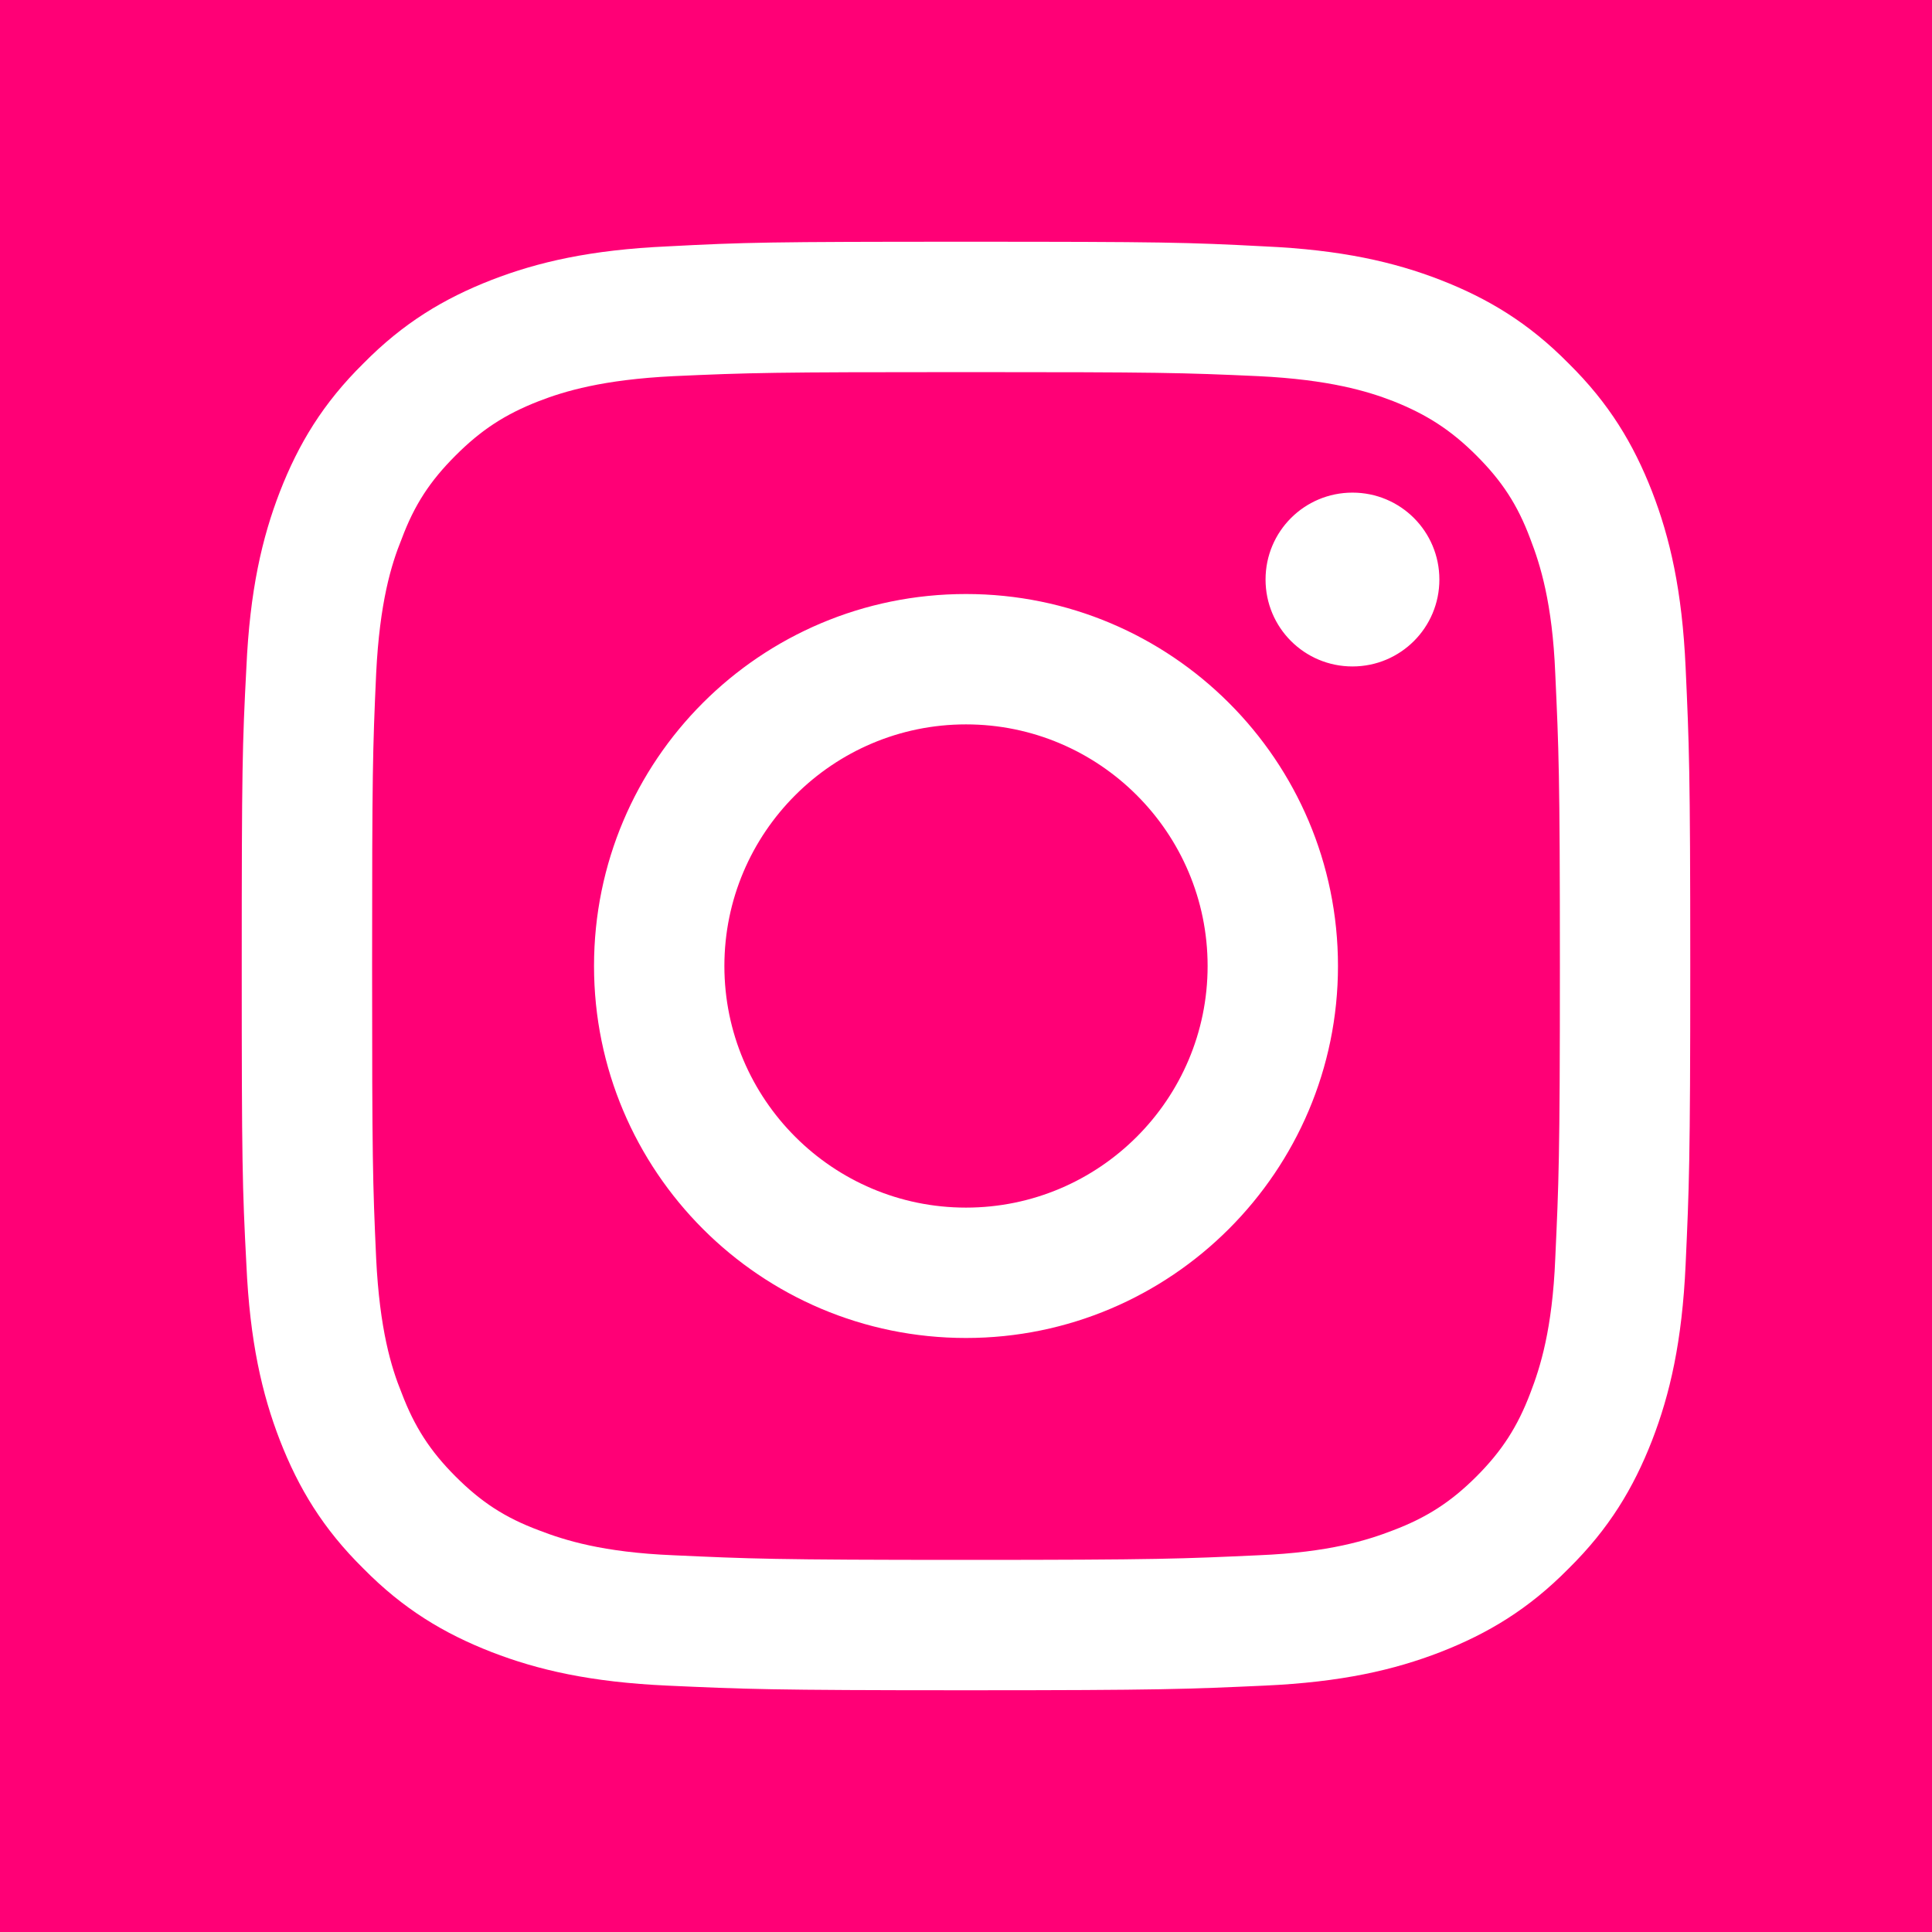
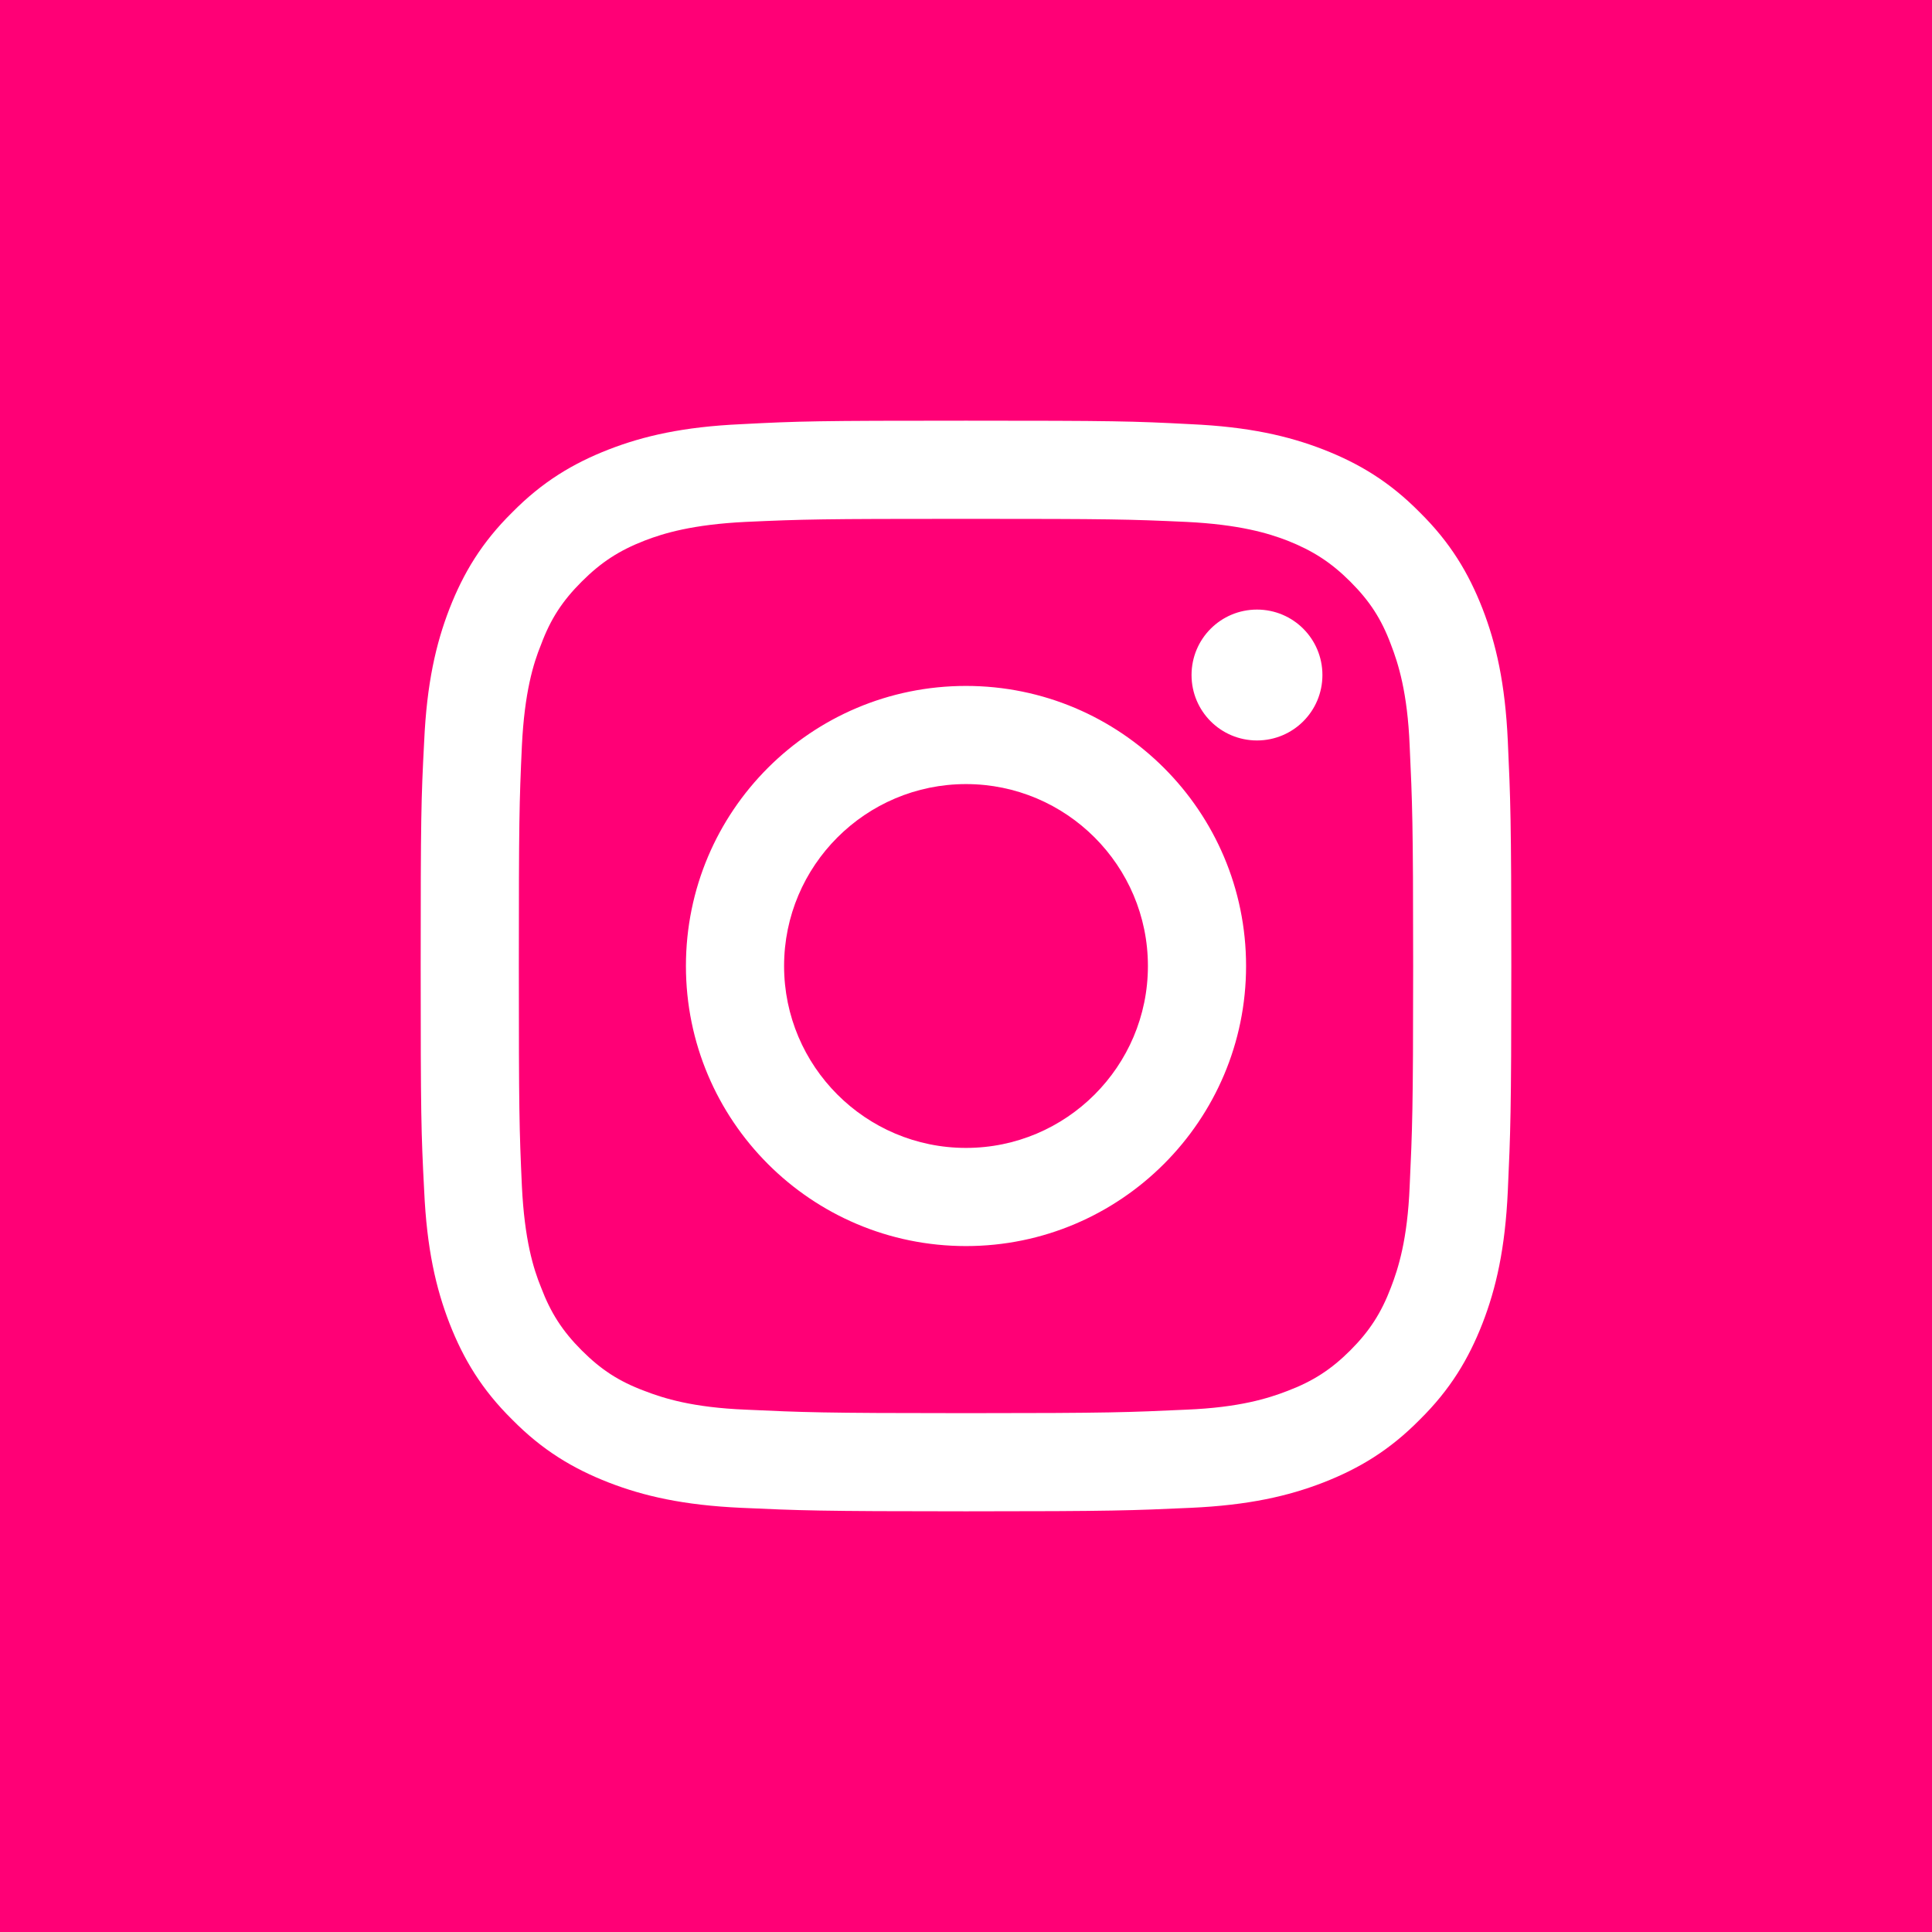
<svg xmlns="http://www.w3.org/2000/svg" width="100%" height="100%" viewBox="0 0 1536 1536" version="1.1" xml:space="preserve" style="fill-rule:evenodd;clip-rule:evenodd;stroke-linejoin:round;stroke-miterlimit:2;">
  <rect x="0" y="0" width="1536" height="1536" style="fill:#ff0076;" />
-   <g>
-     <g>
-       <g id="Layer_1-2">
-         <g>
-           <g>
-             <g>
-               <path d="M768,295.836c153.856,0 171.822,0.461 232.627,3.225c56.199,2.764 86.602,11.977 106.87,19.808c26.718,10.595 46.065,23.032 66.333,43.301c20.269,20.269 32.706,39.155 42.84,66.333c7.831,20.269 17.505,50.671 19.808,106.87c2.764,60.806 3.685,78.771 3.685,232.627c0,153.856 -0.921,171.822 -3.685,232.627c-2.303,56.199 -11.977,86.602 -19.808,106.87c-10.134,26.718 -22.572,46.065 -42.84,66.333c-20.269,20.269 -39.616,32.706 -66.333,42.84c-20.269,7.831 -50.671,17.505 -106.87,19.808c-60.806,2.764 -78.771,3.685 -232.627,3.685c-153.856,0 -171.822,-0.921 -232.627,-3.685c-56.199,-2.303 -86.602,-11.977 -106.87,-19.808c-27.178,-10.134 -46.065,-22.572 -66.333,-42.84c-20.269,-20.269 -32.706,-39.616 -42.84,-66.333c-8.292,-20.269 -17.505,-50.671 -20.269,-106.87c-2.764,-60.806 -3.225,-78.771 -3.225,-232.627c0,-153.856 0.461,-171.822 3.225,-232.627c2.764,-56.199 11.977,-86.602 20.269,-106.87c10.134,-27.178 22.572,-46.065 42.84,-66.333c20.269,-20.269 39.155,-32.706 66.333,-43.301c20.269,-7.831 50.671,-17.044 106.87,-19.808c60.806,-2.764 78.771,-3.225 232.627,-3.225Zm0,-103.646c-156.62,0 -175.967,0.461 -237.234,3.685c-61.266,2.764 -103.185,12.437 -140.037,26.718c-37.773,14.741 -70.018,34.088 -101.803,66.333c-32.245,31.785 -51.593,64.03 -66.333,101.803c-14.28,36.852 -23.954,78.771 -26.718,140.037c-3.225,61.266 -3.685,80.613 -3.685,237.234c0,156.16 0.461,175.967 3.685,237.234c2.764,61.266 12.437,103.185 26.718,140.037c14.741,37.773 34.088,70.018 66.333,101.803c31.785,32.245 64.03,51.593 101.803,66.333c36.852,14.28 78.771,23.954 140.037,26.718c61.266,2.764 80.613,3.685 237.234,3.685c156.16,0 175.967,-0.921 237.234,-3.685c61.266,-2.764 103.185,-12.437 140.037,-26.718c37.773,-14.741 70.018,-34.088 101.803,-66.333c32.245,-31.785 51.593,-64.03 66.333,-101.803c14.28,-36.852 23.954,-78.771 26.718,-140.037c2.764,-61.266 3.685,-81.074 3.685,-237.234c0,-156.62 -0.921,-175.967 -3.685,-237.234c-2.764,-61.266 -12.437,-103.185 -26.718,-140.037c-14.741,-37.773 -34.088,-70.018 -66.333,-101.803c-31.785,-32.245 -64.03,-51.593 -101.803,-66.333c-36.852,-14.28 -78.771,-23.954 -140.037,-26.718c-61.266,-3.225 -81.074,-3.685 -237.234,-3.685Zm-0,280.074c-163.53,0 -295.736,132.206 -295.736,295.736c0,163.069 132.206,295.736 295.736,295.736c163.069,0 295.736,-132.667 295.736,-295.736c0,-163.53 -132.667,-295.736 -295.736,-295.736Zm0,487.826c-105.949,0 -192.09,-86.141 -192.09,-192.09c0,-105.949 86.141,-192.09 192.09,-192.09c105.949,0 192.09,86.141 192.09,192.09c0,105.949 -86.141,192.09 -192.09,192.09Zm307.252,-568.439c-38.234,0 -69.097,30.863 -69.097,69.097c0,38.234 30.863,69.097 69.097,69.097c38.234,0 69.097,-30.863 69.097,-69.097c0,-38.234 -30.863,-69.097 -69.097,-69.097Z" style="fill:#fff;" />
-             </g>
-           </g>
-         </g>
-       </g>
-     </g>
-   </g>
+   <path d="M768,412.495c115.842,0 129.369,0.347 175.151,2.428c42.314,2.081 65.205,9.018 80.465,14.914c20.117,7.977 34.684,17.341 49.944,32.603c15.261,15.261 24.625,29.481 32.255,49.944c5.896,15.261 13.18,38.152 14.914,80.465c2.081,45.783 2.775,59.309 2.775,175.151c0,115.842 -0.693,129.369 -2.775,175.151c-1.734,42.314 -9.018,65.205 -14.914,80.465c-7.63,20.117 -16.995,34.684 -32.255,49.944c-15.261,15.261 -29.828,24.625 -49.944,32.255c-15.261,5.896 -38.152,13.18 -80.465,14.914c-45.783,2.081 -59.309,2.775 -175.151,2.775c-115.842,0 -129.369,-0.693 -175.151,-2.775c-42.314,-1.734 -65.205,-9.018 -80.465,-14.914c-20.463,-7.63 -34.684,-16.995 -49.944,-32.255c-15.261,-15.261 -24.625,-29.828 -32.255,-49.944c-6.243,-15.261 -13.18,-38.152 -15.261,-80.465c-2.081,-45.783 -2.428,-59.309 -2.428,-175.151c0,-115.842 0.347,-129.369 2.428,-175.151c2.081,-42.314 9.018,-65.205 15.261,-80.465c7.63,-20.463 16.995,-34.684 32.255,-49.944c15.261,-15.261 29.481,-24.625 49.944,-32.603c15.261,-5.896 38.152,-12.833 80.465,-14.914c45.783,-2.081 59.309,-2.428 175.151,-2.428Zm0,-78.038c-117.923,0 -132.49,0.347 -178.62,2.775c-46.129,2.081 -77.691,9.364 -105.438,20.117c-28.44,11.099 -52.718,25.666 -76.65,49.944c-24.278,23.932 -38.846,48.21 -49.944,76.65c-10.752,27.747 -18.036,59.309 -20.117,105.438c-2.428,46.129 -2.775,60.696 -2.775,178.62c0,117.577 0.347,132.49 2.775,178.62c2.081,46.129 9.364,77.691 20.117,105.438c11.099,28.44 25.666,52.718 49.944,76.65c23.932,24.278 48.21,38.846 76.65,49.944c27.747,10.752 59.309,18.036 105.438,20.117c46.129,2.081 60.696,2.775 178.62,2.775c117.577,0 132.49,-0.693 178.62,-2.775c46.129,-2.081 77.691,-9.364 105.438,-20.117c28.44,-11.099 52.718,-25.666 76.65,-49.944c24.278,-23.932 38.846,-48.21 49.944,-76.65c10.752,-27.747 18.036,-59.309 20.117,-105.438c2.081,-46.129 2.775,-61.043 2.775,-178.62c0,-117.923 -0.693,-132.49 -2.775,-178.62c-2.081,-46.129 -9.364,-77.691 -20.117,-105.438c-11.099,-28.44 -25.666,-52.718 -49.944,-76.65c-23.932,-24.278 -48.21,-38.846 -76.65,-49.944c-27.747,-10.752 -59.309,-18.036 -105.438,-20.117c-46.129,-2.428 -61.043,-2.775 -178.62,-2.775Zm-0,210.875c-123.126,0 -222.668,99.542 -222.668,222.668c0,122.779 99.542,222.668 222.668,222.668c122.779,0 222.668,-99.889 222.668,-222.668c0,-123.126 -99.889,-222.668 -222.668,-222.668Zm0,367.298c-79.772,0 -144.63,-64.858 -144.63,-144.63c0,-79.772 64.858,-144.63 144.63,-144.63c79.772,0 144.63,64.858 144.63,144.63c0,79.772 -64.858,144.63 -144.63,144.63Zm231.338,-427.993c-28.787,0 -52.025,23.238 -52.025,52.025c0,28.787 23.238,52.025 52.025,52.025c28.787,0 52.025,-23.238 52.025,-52.025c0,-28.787 -23.238,-52.025 -52.025,-52.025Z" style="fill:#fff;" />
</svg>
